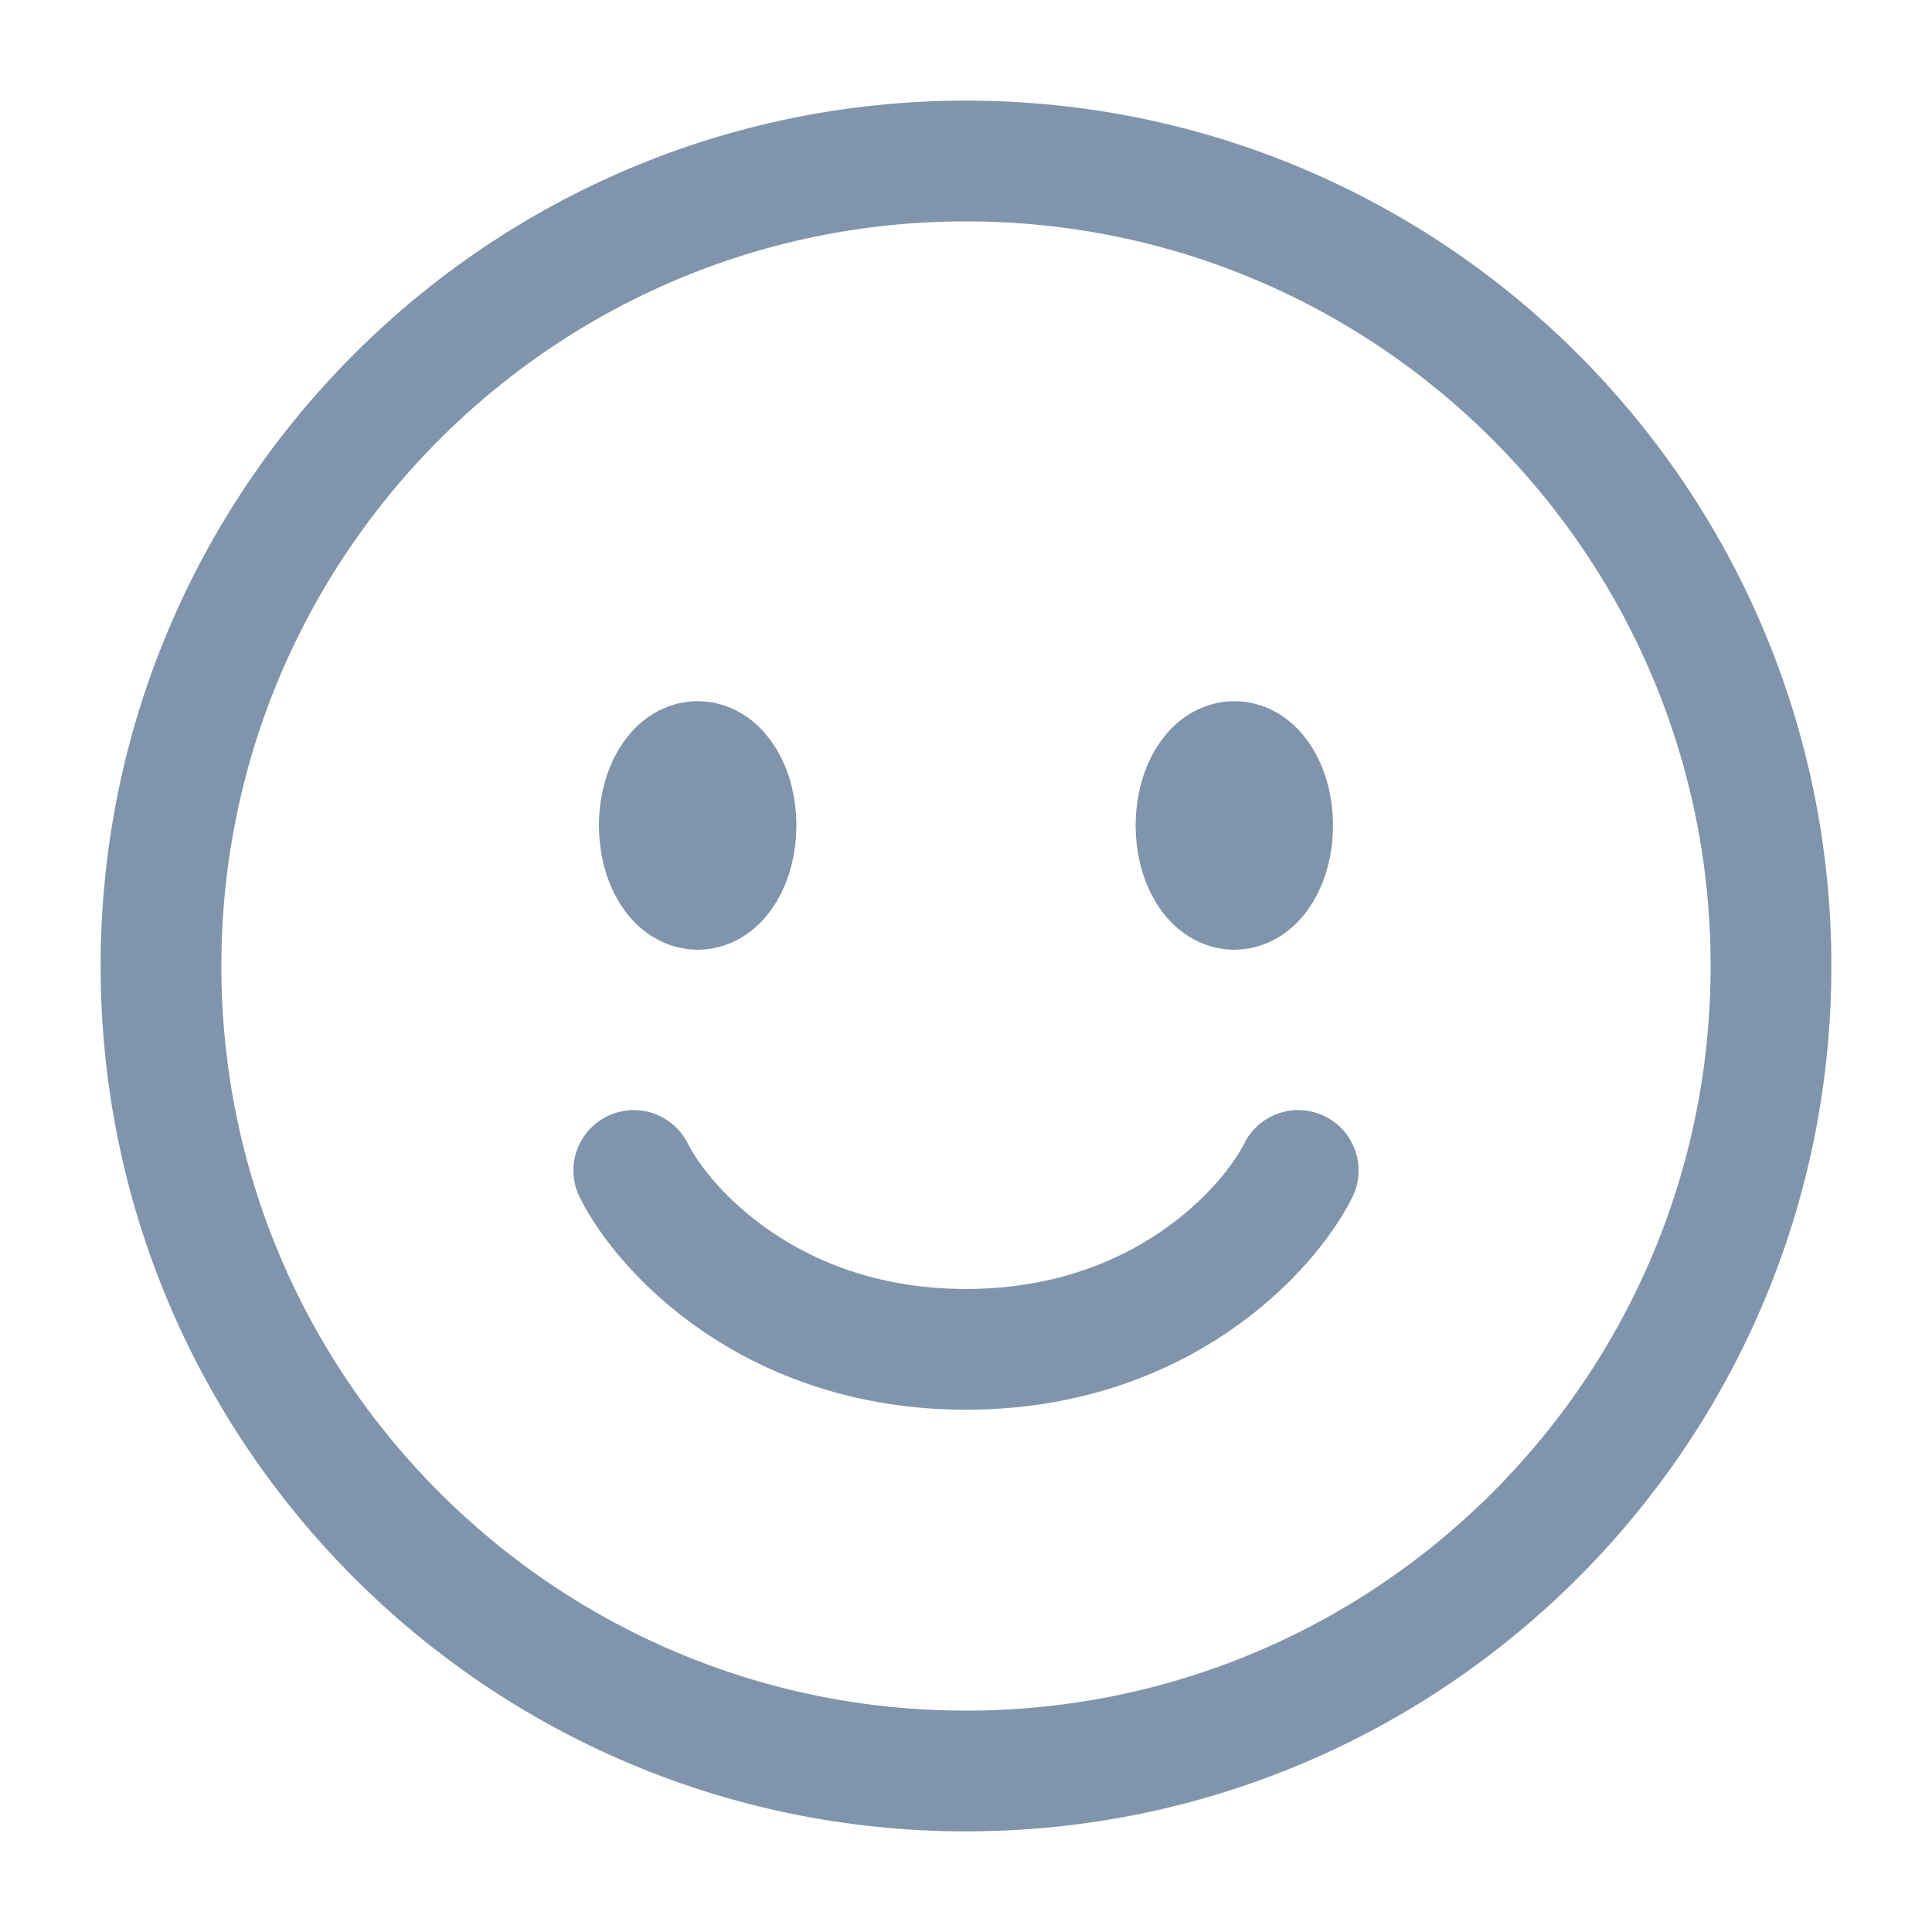
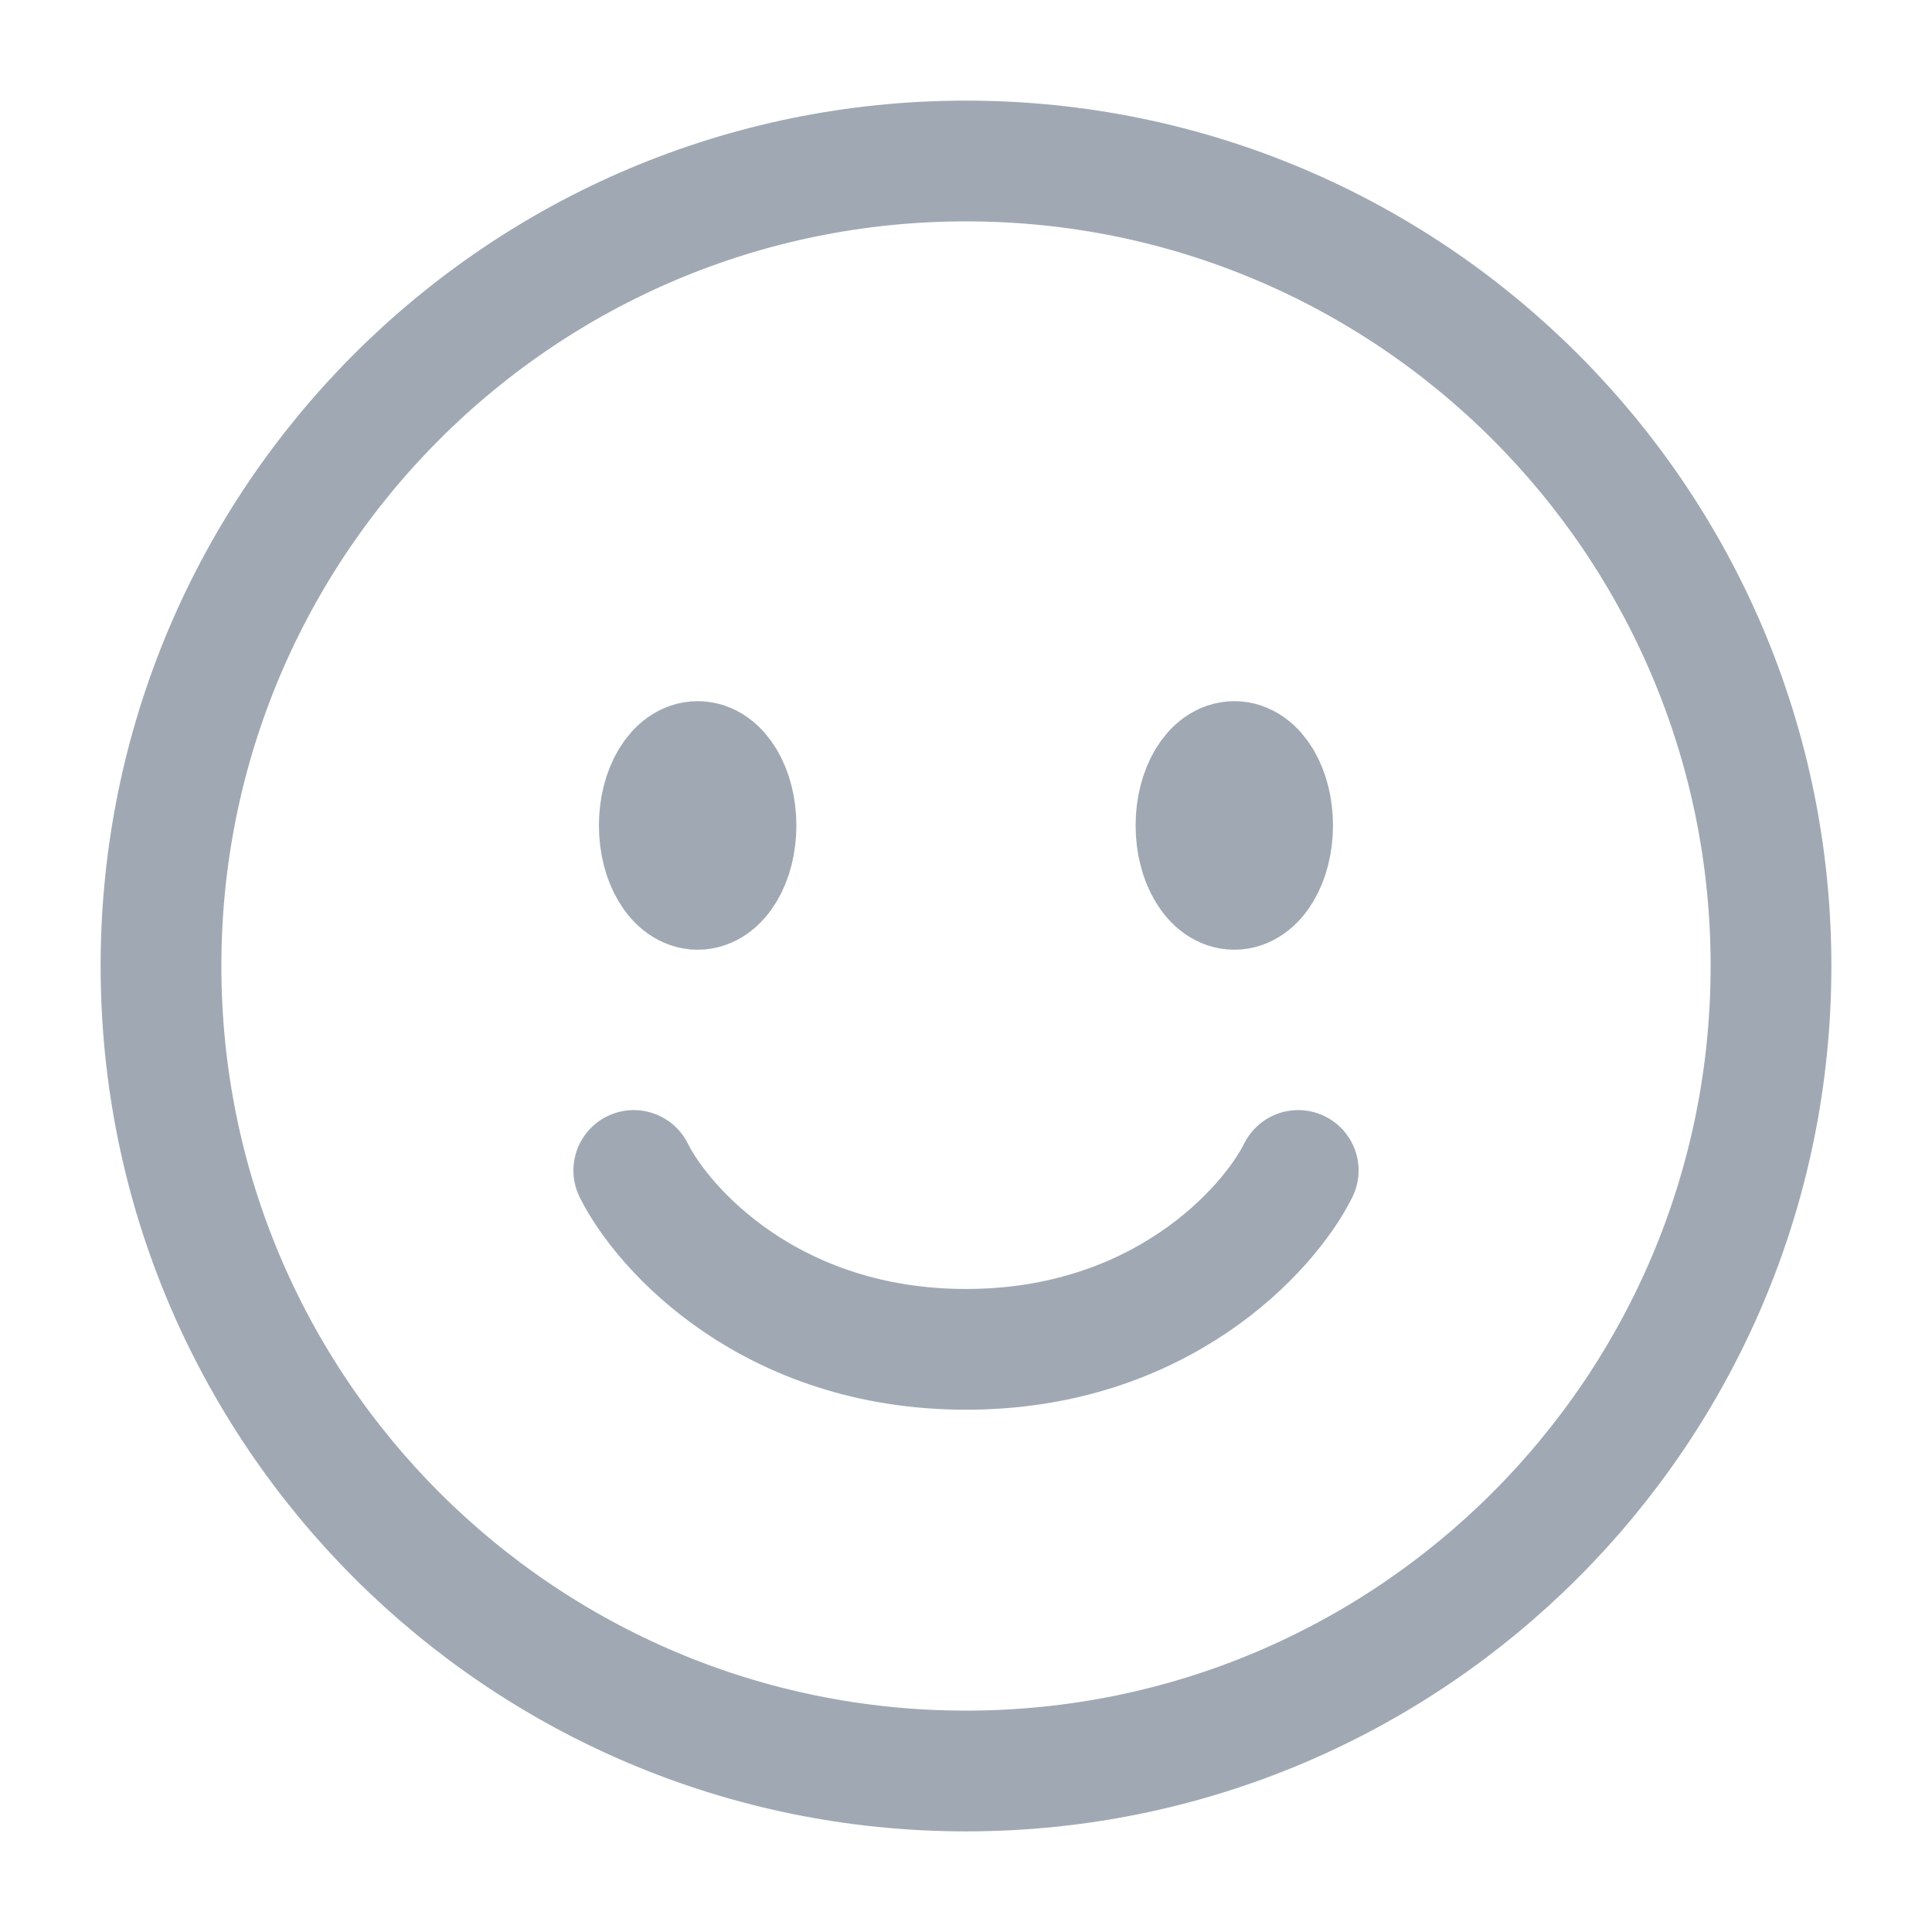
<svg xmlns="http://www.w3.org/2000/svg" width="24" height="24" viewBox="0 0 24 24" fill="none">
-   <path d="M7.873 14.54C8.243 15.28 9.587 16.762 12 16.762C14.413 16.762 15.757 15.28 16.127 14.54M22 12C22 17.523 17.523 22 12 22C6.477 22 2 17.523 2 12C2 6.477 6.477 2 12 2C17.523 2 22 6.477 22 12ZM15.809 10.254C15.809 10.692 15.596 11.048 15.333 11.048C15.07 11.048 14.857 10.692 14.857 10.254C14.857 9.816 15.07 9.46 15.333 9.46C15.596 9.46 15.809 9.816 15.809 10.254ZM9.143 10.254C9.143 10.692 8.93 11.048 8.667 11.048C8.404 11.048 8.19 10.692 8.19 10.254C8.19 9.816 8.404 9.46 8.667 9.46C8.93 9.46 9.143 9.816 9.143 10.254Z" stroke="#8095AB" stroke-width="1.5" stroke-linecap="round" />
+   <path d="M7.873 14.54C8.243 15.28 9.587 16.762 12 16.762C14.413 16.762 15.757 15.28 16.127 14.54M22 12C22 17.523 17.523 22 12 22C6.477 22 2 17.523 2 12C2 6.477 6.477 2 12 2C17.523 2 22 6.477 22 12ZM15.809 10.254C15.809 10.692 15.596 11.048 15.333 11.048C15.07 11.048 14.857 10.692 14.857 10.254C14.857 9.816 15.07 9.46 15.333 9.46C15.596 9.46 15.809 9.816 15.809 10.254ZM9.143 10.254C9.143 10.692 8.93 11.048 8.667 11.048C8.404 11.048 8.19 10.692 8.19 10.254C8.19 9.816 8.404 9.46 8.667 9.46C8.93 9.46 9.143 9.816 9.143 10.254Z" stroke="#A0A9B3" stroke-width="1.5" stroke-linecap="round" />
</svg>
